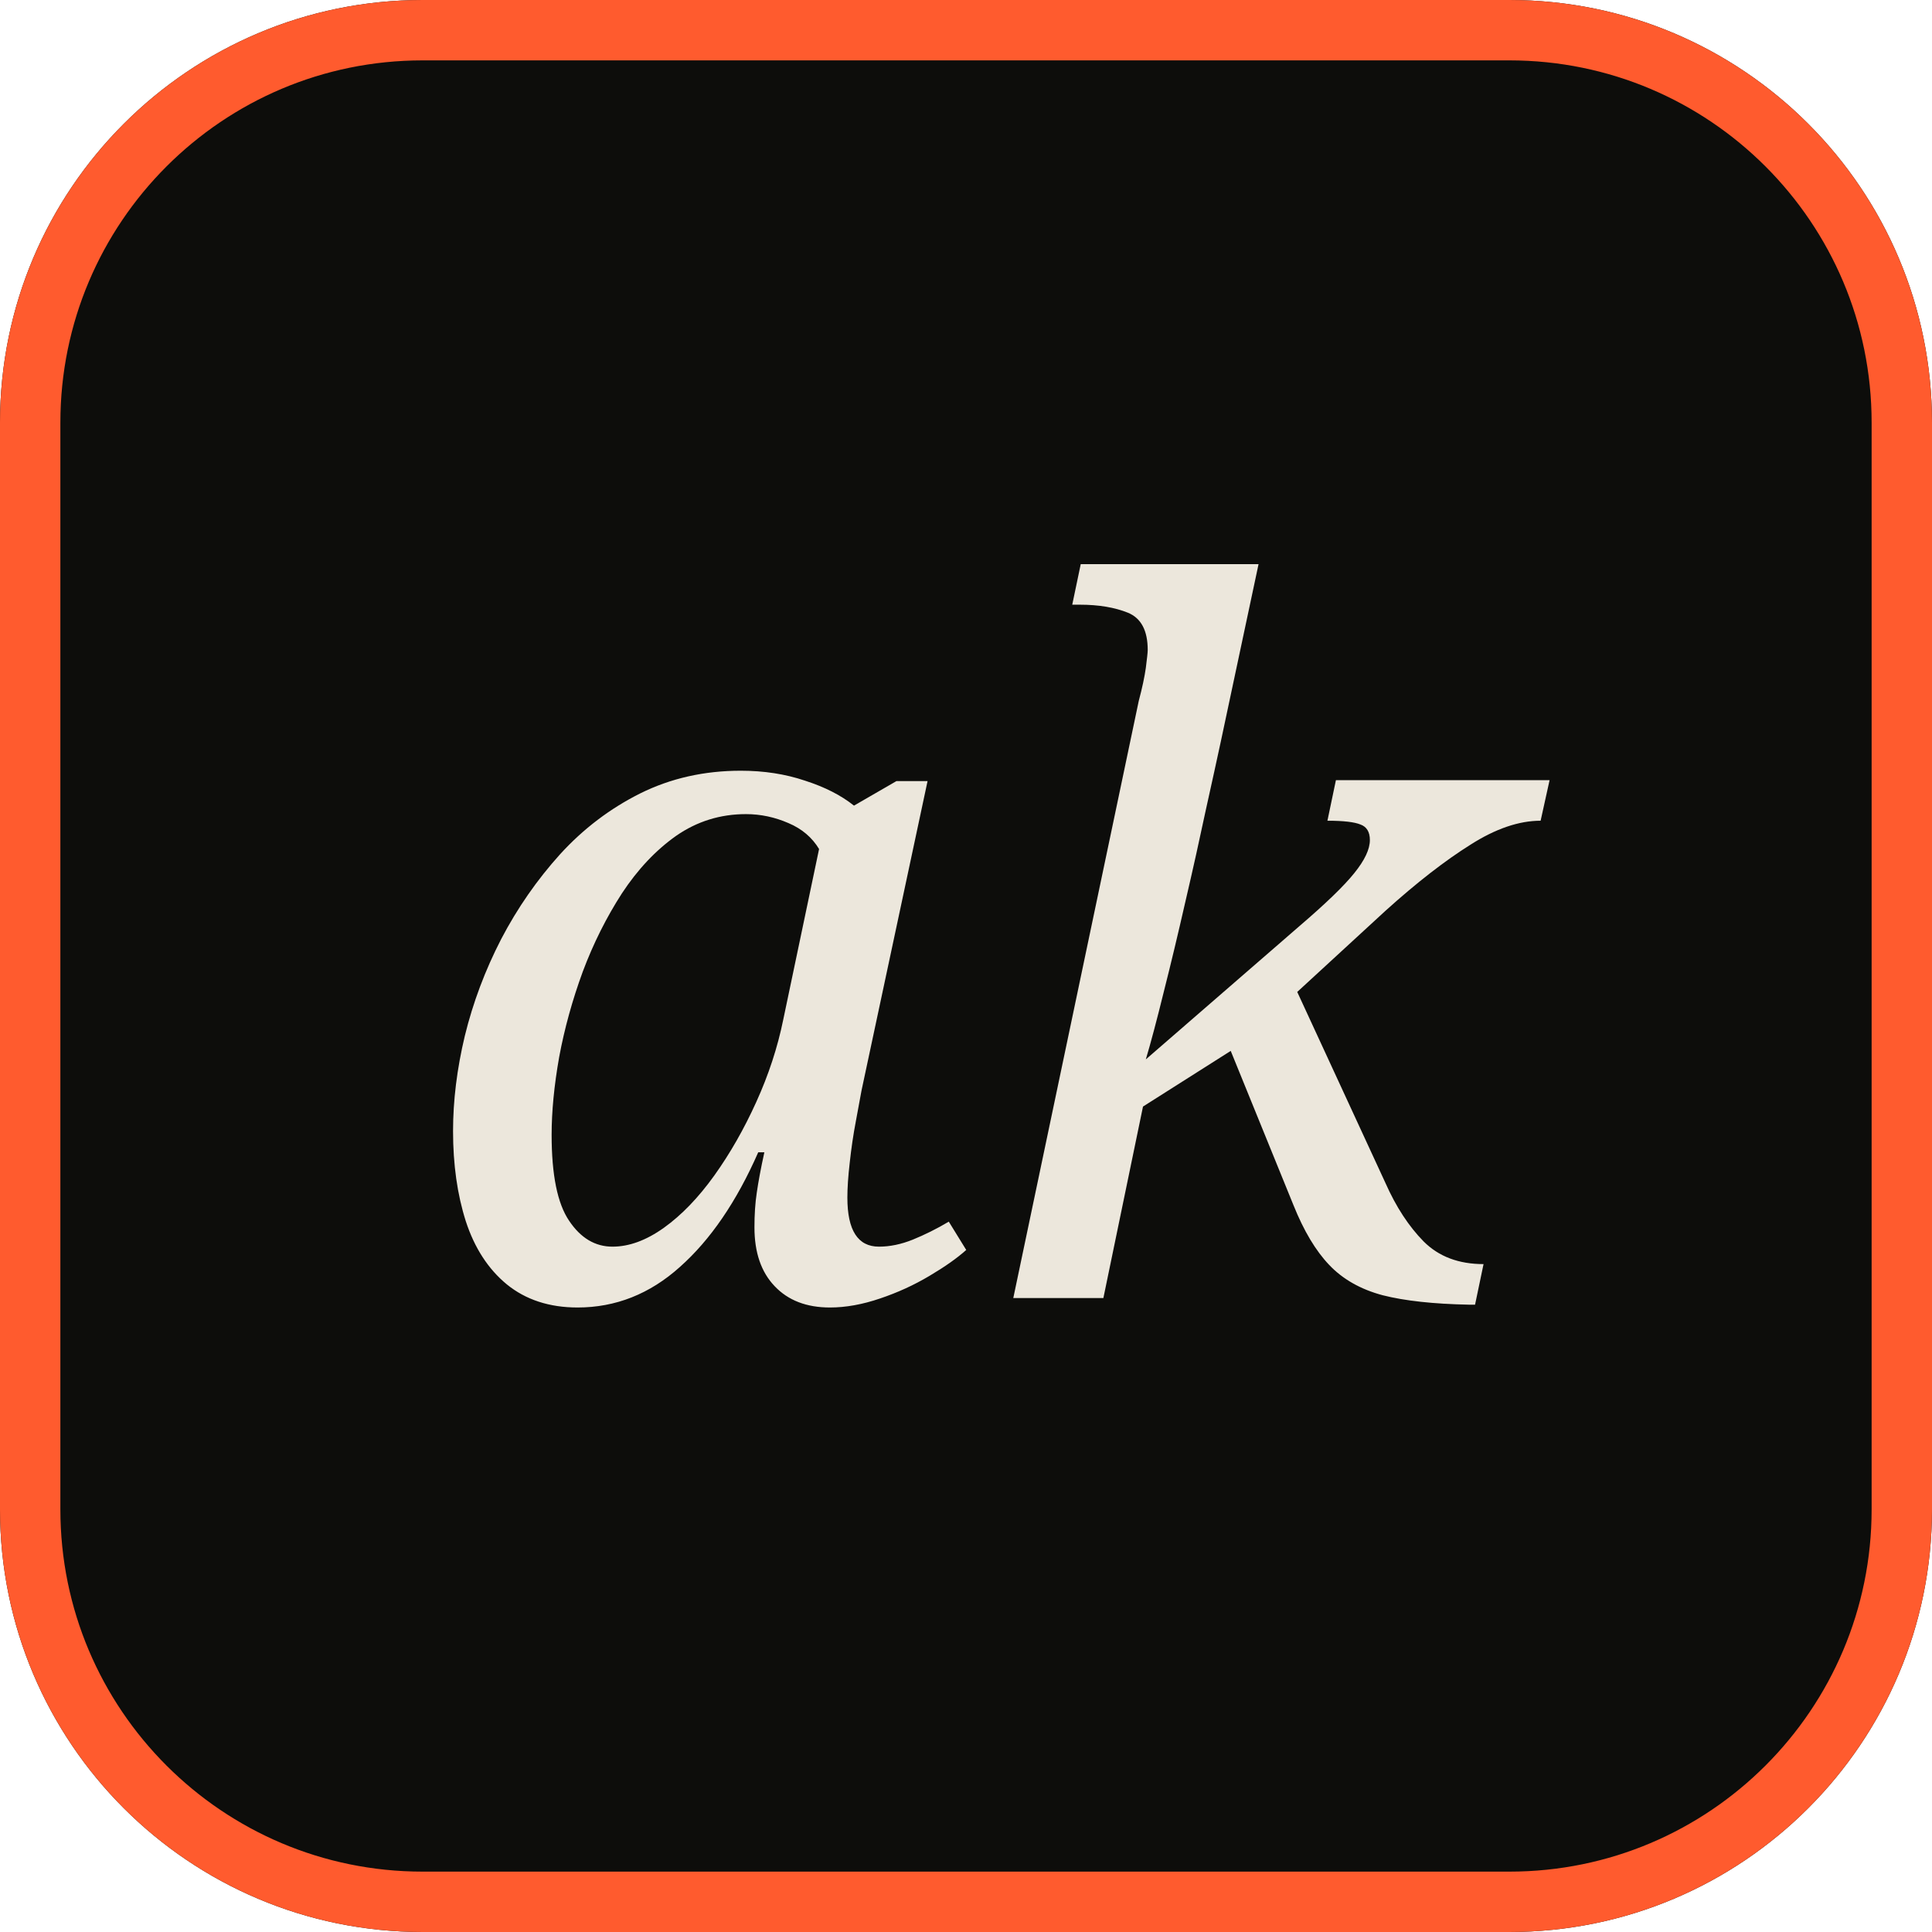
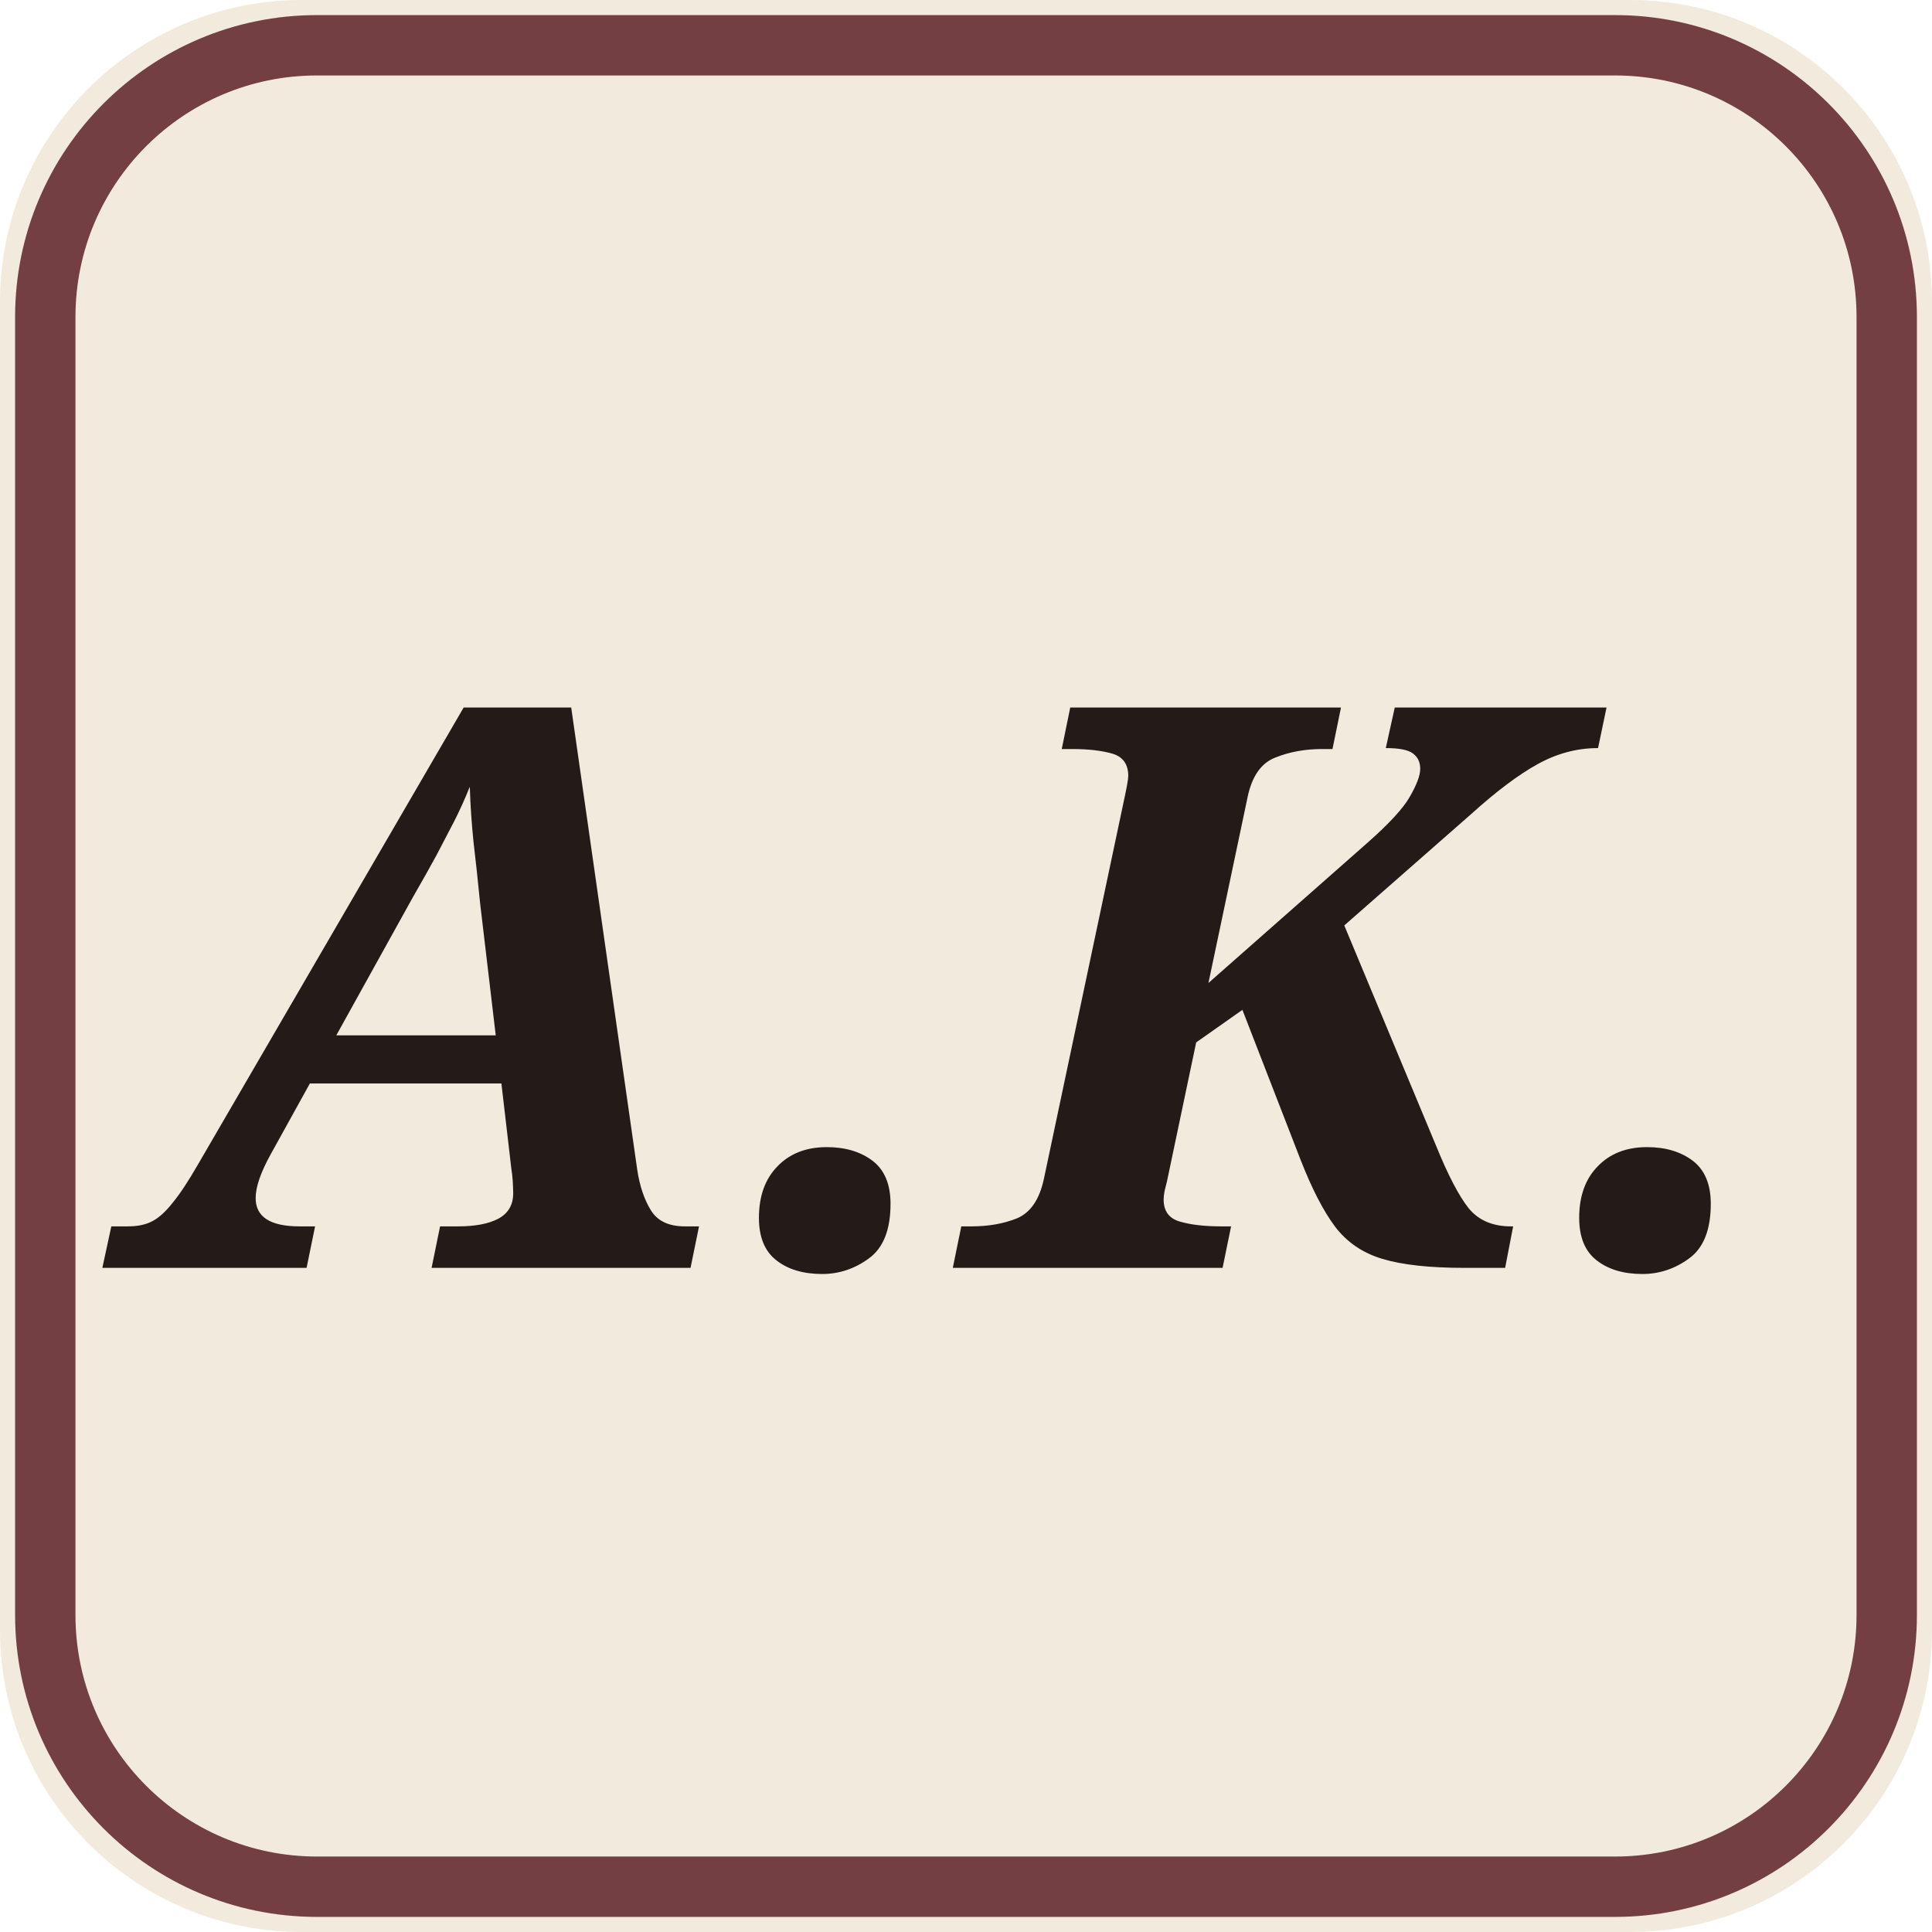
<svg xmlns="http://www.w3.org/2000/svg" viewBox="0 0 64 64">
-   <rect width="64" height="64" rx="14" fill="#0d0d0b" />
-   <rect x="1" y="1" width="62" height="62" rx="13" fill="none" stroke="#ff5b2e" stroke-width="2" />
-   <text x="32" y="43" text-anchor="middle" font-family="Georgia, serif" font-style="italic" font-size="32" fill="#ece7dc">ak</text>
+   <rect width="64" height="64" rx="10" fill="#f2ebdd" />
+   <rect x="1.5" y="1.5" width="61" height="61" rx="9" fill="none" stroke="#743f43" stroke-width="2" />
+   <text x="32" y="42" text-anchor="middle" font-family="Georgia, serif" font-style="italic" font-weight="600" font-size="26" fill="#241b18">A.K.</text>
</svg>
